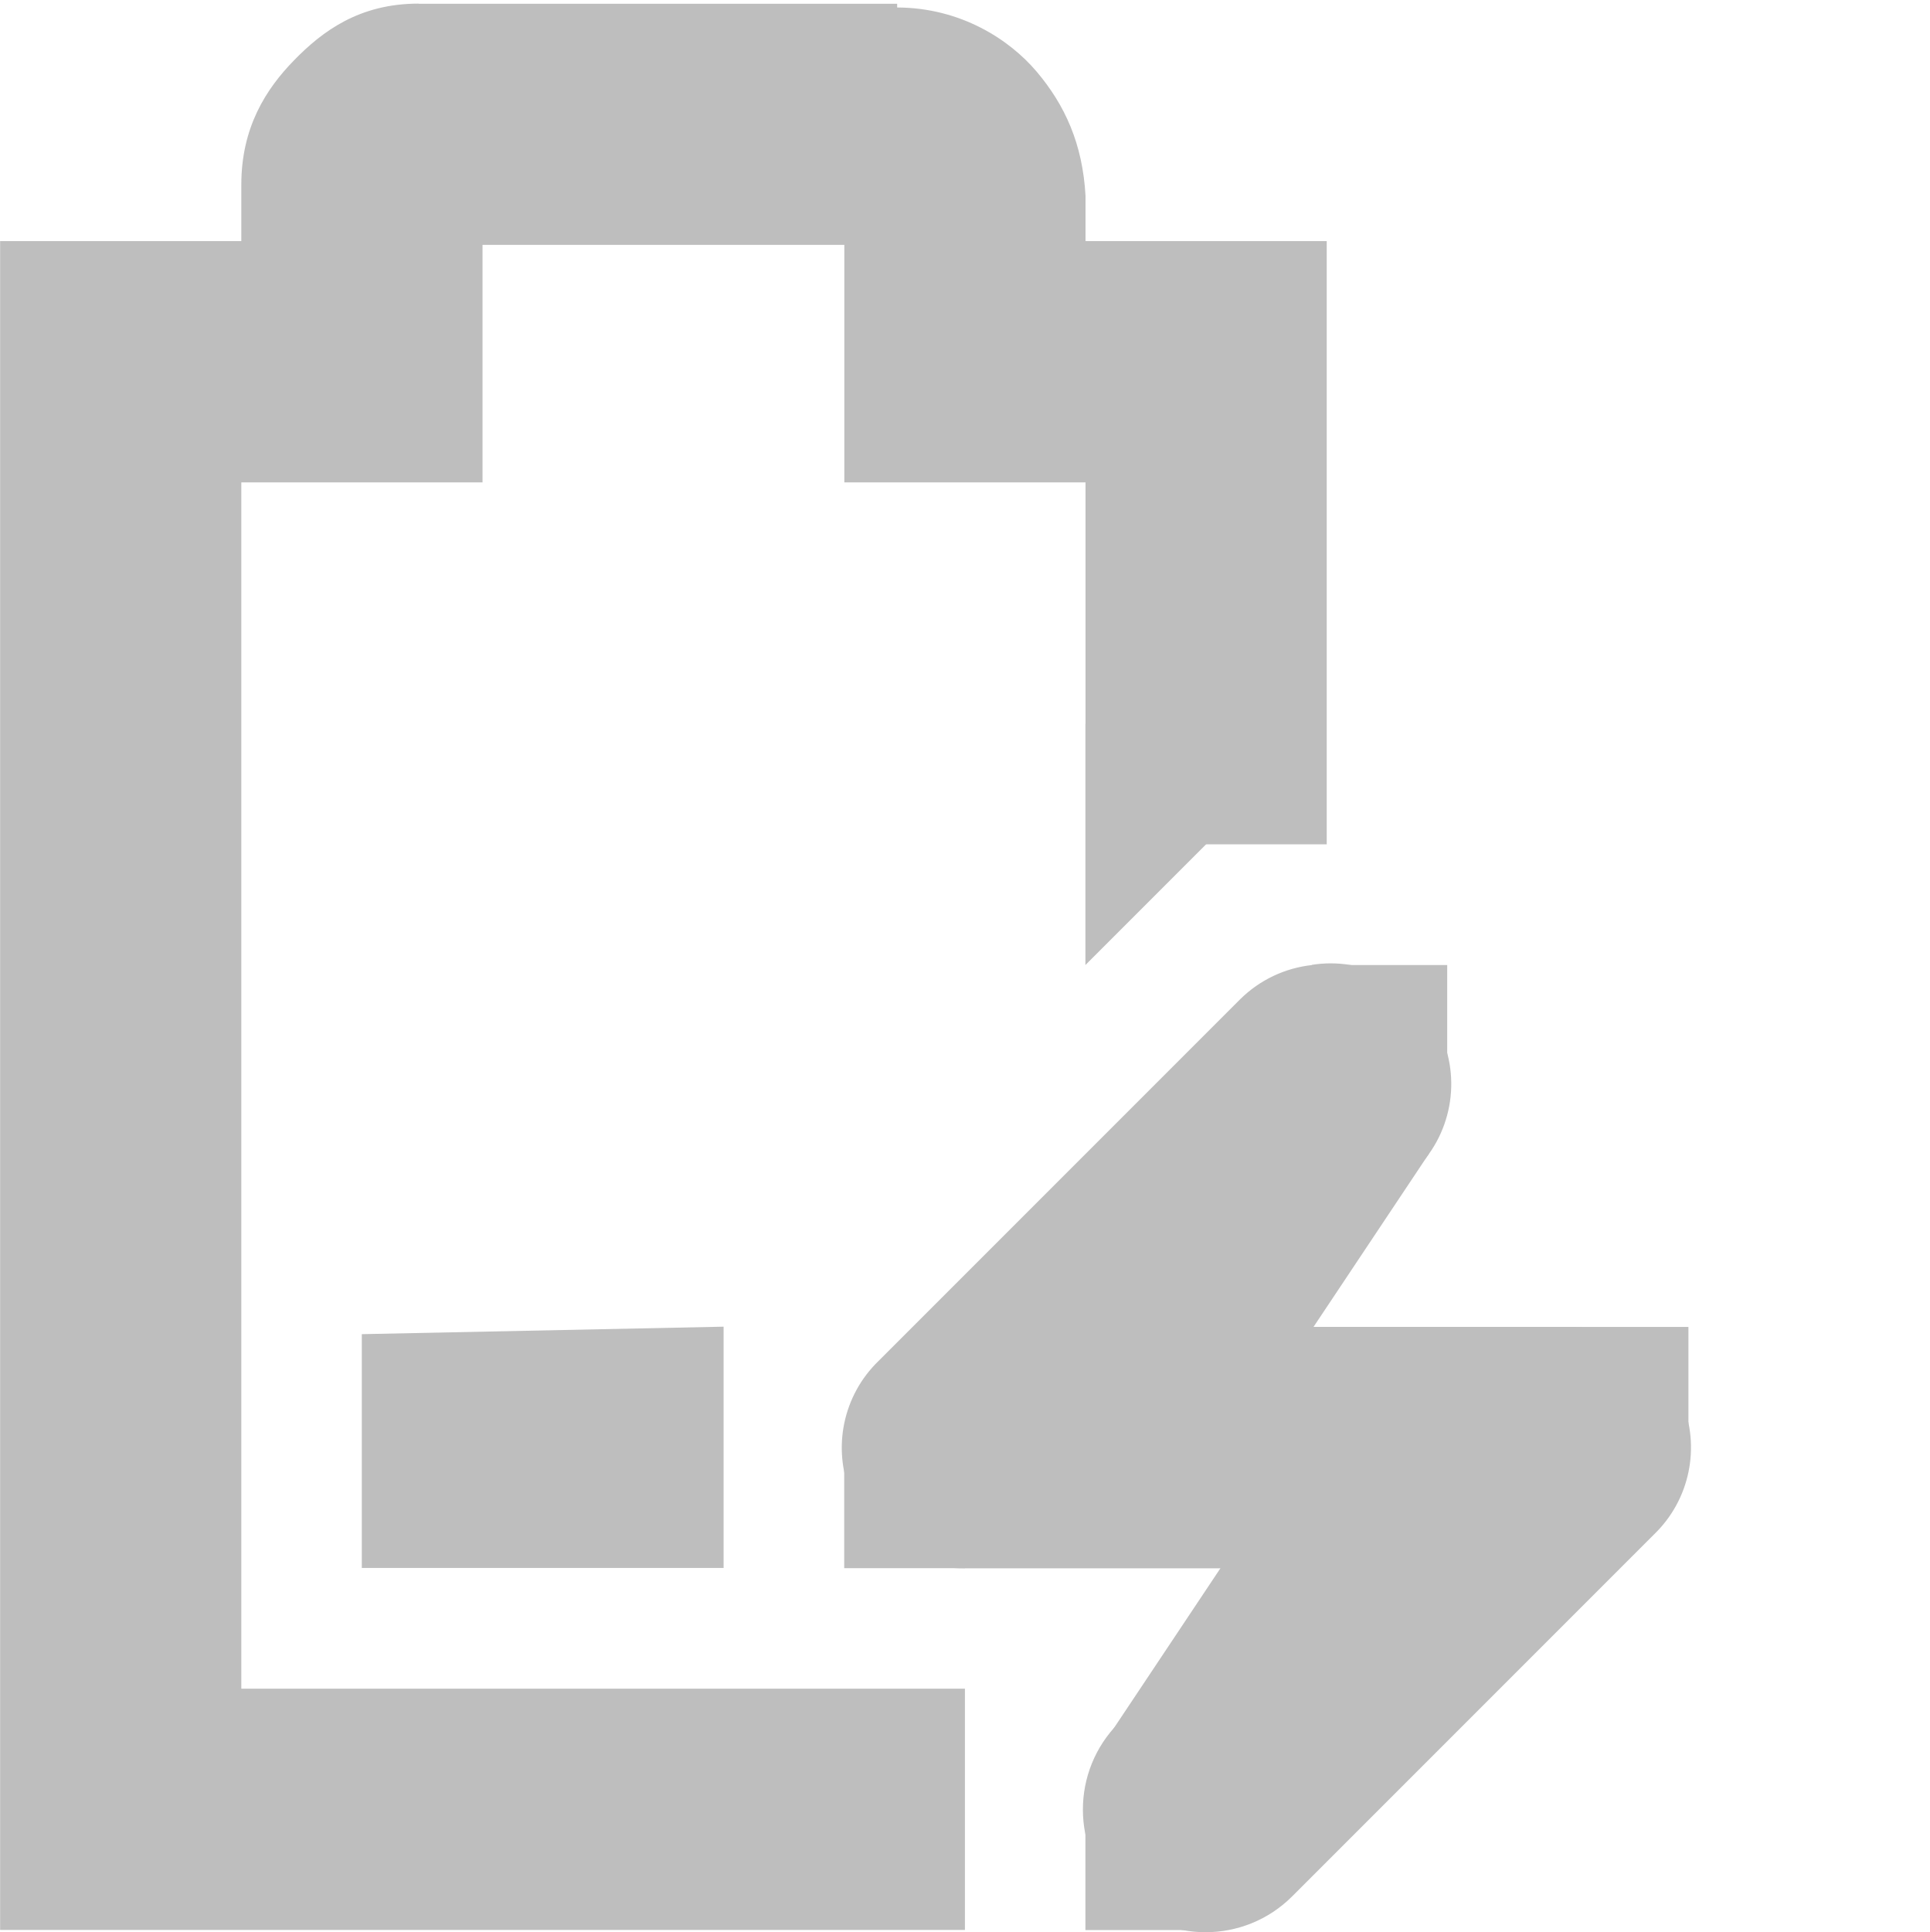
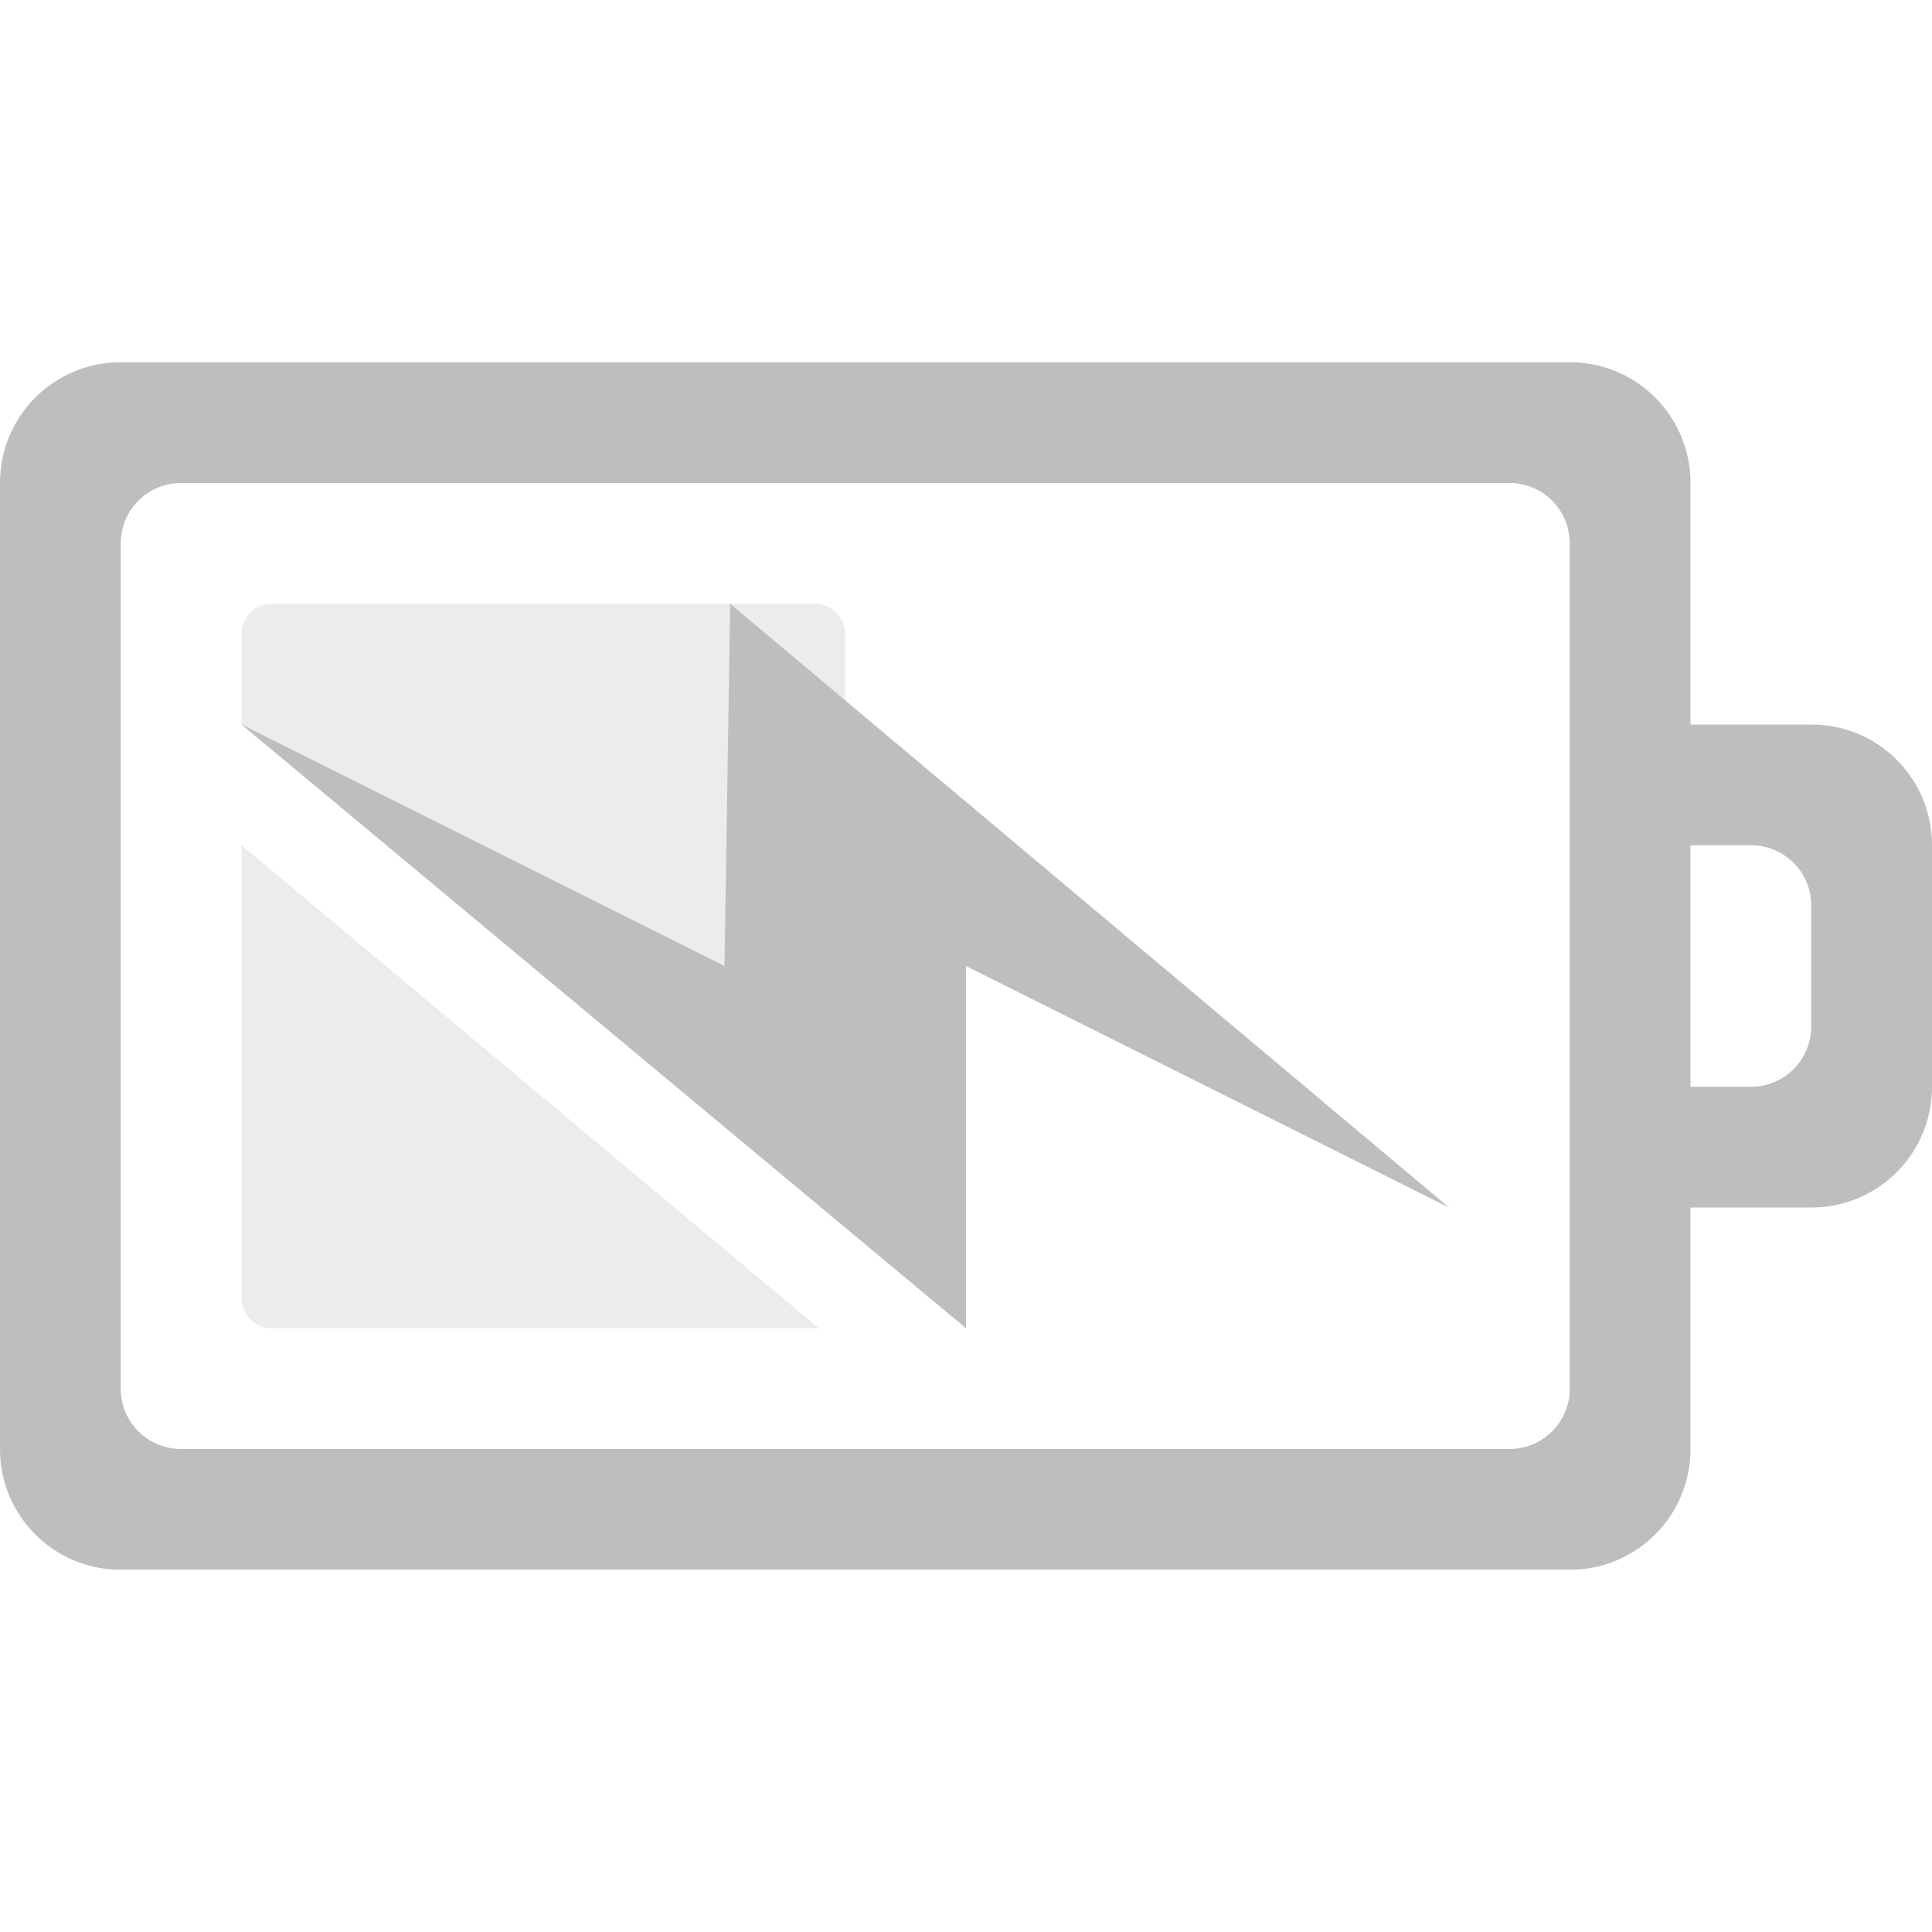
- <svg xmlns="http://www.w3.org/2000/svg" id="svg7384" height="16.016" width="16" version="1.1">
-   <defs id="defs84285" />
-   <g id="layer9" transform="translate(-221 -217)">
-     <path id="path6282" style="fill:#bebebe" d="m224 228.06v1.938h3v-2z" />
-     <path id="path6284" style="block-progression:tb;text-indent:0;color:#bebebe;text-transform:none;fill:#bebebe" d="m224.47 217.03c-0.49 0-0.796 0.228-1.031 0.469-0.235 0.24-0.438 0.559-0.438 1.031v0.469h-1-1v1 12 1h1 7v-2h-6v-10h1 1v-1-0.969h3v0.969 1h1 1v3h2v-4-1h-1-1v-0.344-0.031c-0.024-0.431-0.17-0.752-0.406-1.031-0.224-0.264-0.627-0.529-1.156-0.531v-0.031h-0.062-3.906z" />
-     <path id="path6288" style="block-progression:tb;text-indent:0;color:#bebebe;text-transform:none;fill:#bebebe" d="m231.88 225a1 1 0 0 0 -0.594 0.281l-3 3a1 1 0 0 0 0.71 1.72h2.562l-1.281 1.281a1.016 1.016 0 1 0 1.438 1.438l3-3a1 1 0 0 0 -0.72 -1.72h-2.562l1.281-1.281a1 1 0 0 0 -0.84 -1.72z" />
-     <rect id="rect6290" style="color:#bebebe;fill:#bebebe" height="1" width="1" y="228" x="234" />
-     <rect id="rect6292" style="color:#bebebe;fill:#bebebe" height="1" width="1" y="229" x="228" />
-     <rect id="rect6294" style="color:#bebebe;fill:#bebebe" height="1" width="1" y="225" x="232" />
-     <rect id="rect6296" style="color:#bebebe;fill:#bebebe" height="1" width="1" y="232" x="230" />
-     <path id="path6298" style="block-progression:tb;text-indent:0;color:#bebebe;text-transform:none;fill:#bebebe" d="m231.16 225.44-2 3 1.688 1.125 2-3-1.688-1.125z" />
-     <path id="path6300" style="block-progression:tb;text-indent:0;color:#bebebe;text-transform:none;fill:#bebebe" d="m232.16 228.44-2 3 1.688 1.125 2-3-1.688-1.125z" />
-     <path id="path6302" style="color:#bebebe;fill:#bebebe" d="m230 225 2-2h-2v2z" />
-   </g>
+ <svg xmlns="http://www.w3.org/2000/svg" version="1.1" width="16" height="16" id="svg3004">
+   <defs id="defs3006" />
+   <path d="M 1,3 C 0.446,3 0,3.446 0,4 l 0,8 c 0,0.554 0.446,1 1,1 l 12,0 c 0.554,0 1,-0.446 1,-1 l 0,-2 1,0 c 0.554,0 1,-0.446 1,-1 L 16,7 C 16,6.446 15.554,6 15,6 L 14,6 14,4 C 14,3.446 13.554,3 13,3 z m 0.5,1 11,0 C 12.777,4 13,4.223 13,4.5 l 0,7 c 0,0.277 -0.223,0.5 -0.5,0.5 l -11,0 C 1.223,12 1,11.777 1,11.5 l 0,-7 C 1,4.223 1.223,4 1.5,4 z M 14,7 14.5,7 C 14.777,7 15,7.223 15,7.5 l 0,1 C 15,8.777 14.777,9 14.5,9 L 14,9 z" id="rect3206" style="color:#bebebe;fill:#bebebe;fill-opacity:1;fill-rule:nonzero;stroke:none;stroke-width:1;marker:none;visibility:visible;display:inline;overflow:visible;enable-background:accumulate" />
+   <path d="M 2.25,5 C 2.111,5 2,5.112 2,5.25 L 2,6 6,9 6.062,6 7,6.781 7,5.25 C 7,5.112 6.888,5 6.75,5 z M 2,7 2,10.75 C 2,10.889 2.111,11 2.25,11 l 4.5,0 c 0.01,0 0.021,0.001 0.031,0 z" id="rect3002" style="opacity:0.3;color:#bebebe;fill:#bebebe;fill-opacity:1;fill-rule:nonzero;stroke:none;stroke-width:1;marker:none;visibility:visible;display:inline;overflow:visible;enable-background:accumulate" />
+   <path d="M 12,10 6.047,5 6,8 2,6 8,11 8,8 z" id="path3172" style="color:#bebebe;fill:#bebebe;fill-opacity:1;fill-rule:nonzero;stroke:none;stroke-width:1;marker:none;visibility:visible;display:inline;overflow:visible;enable-background:accumulate" />
</svg>
